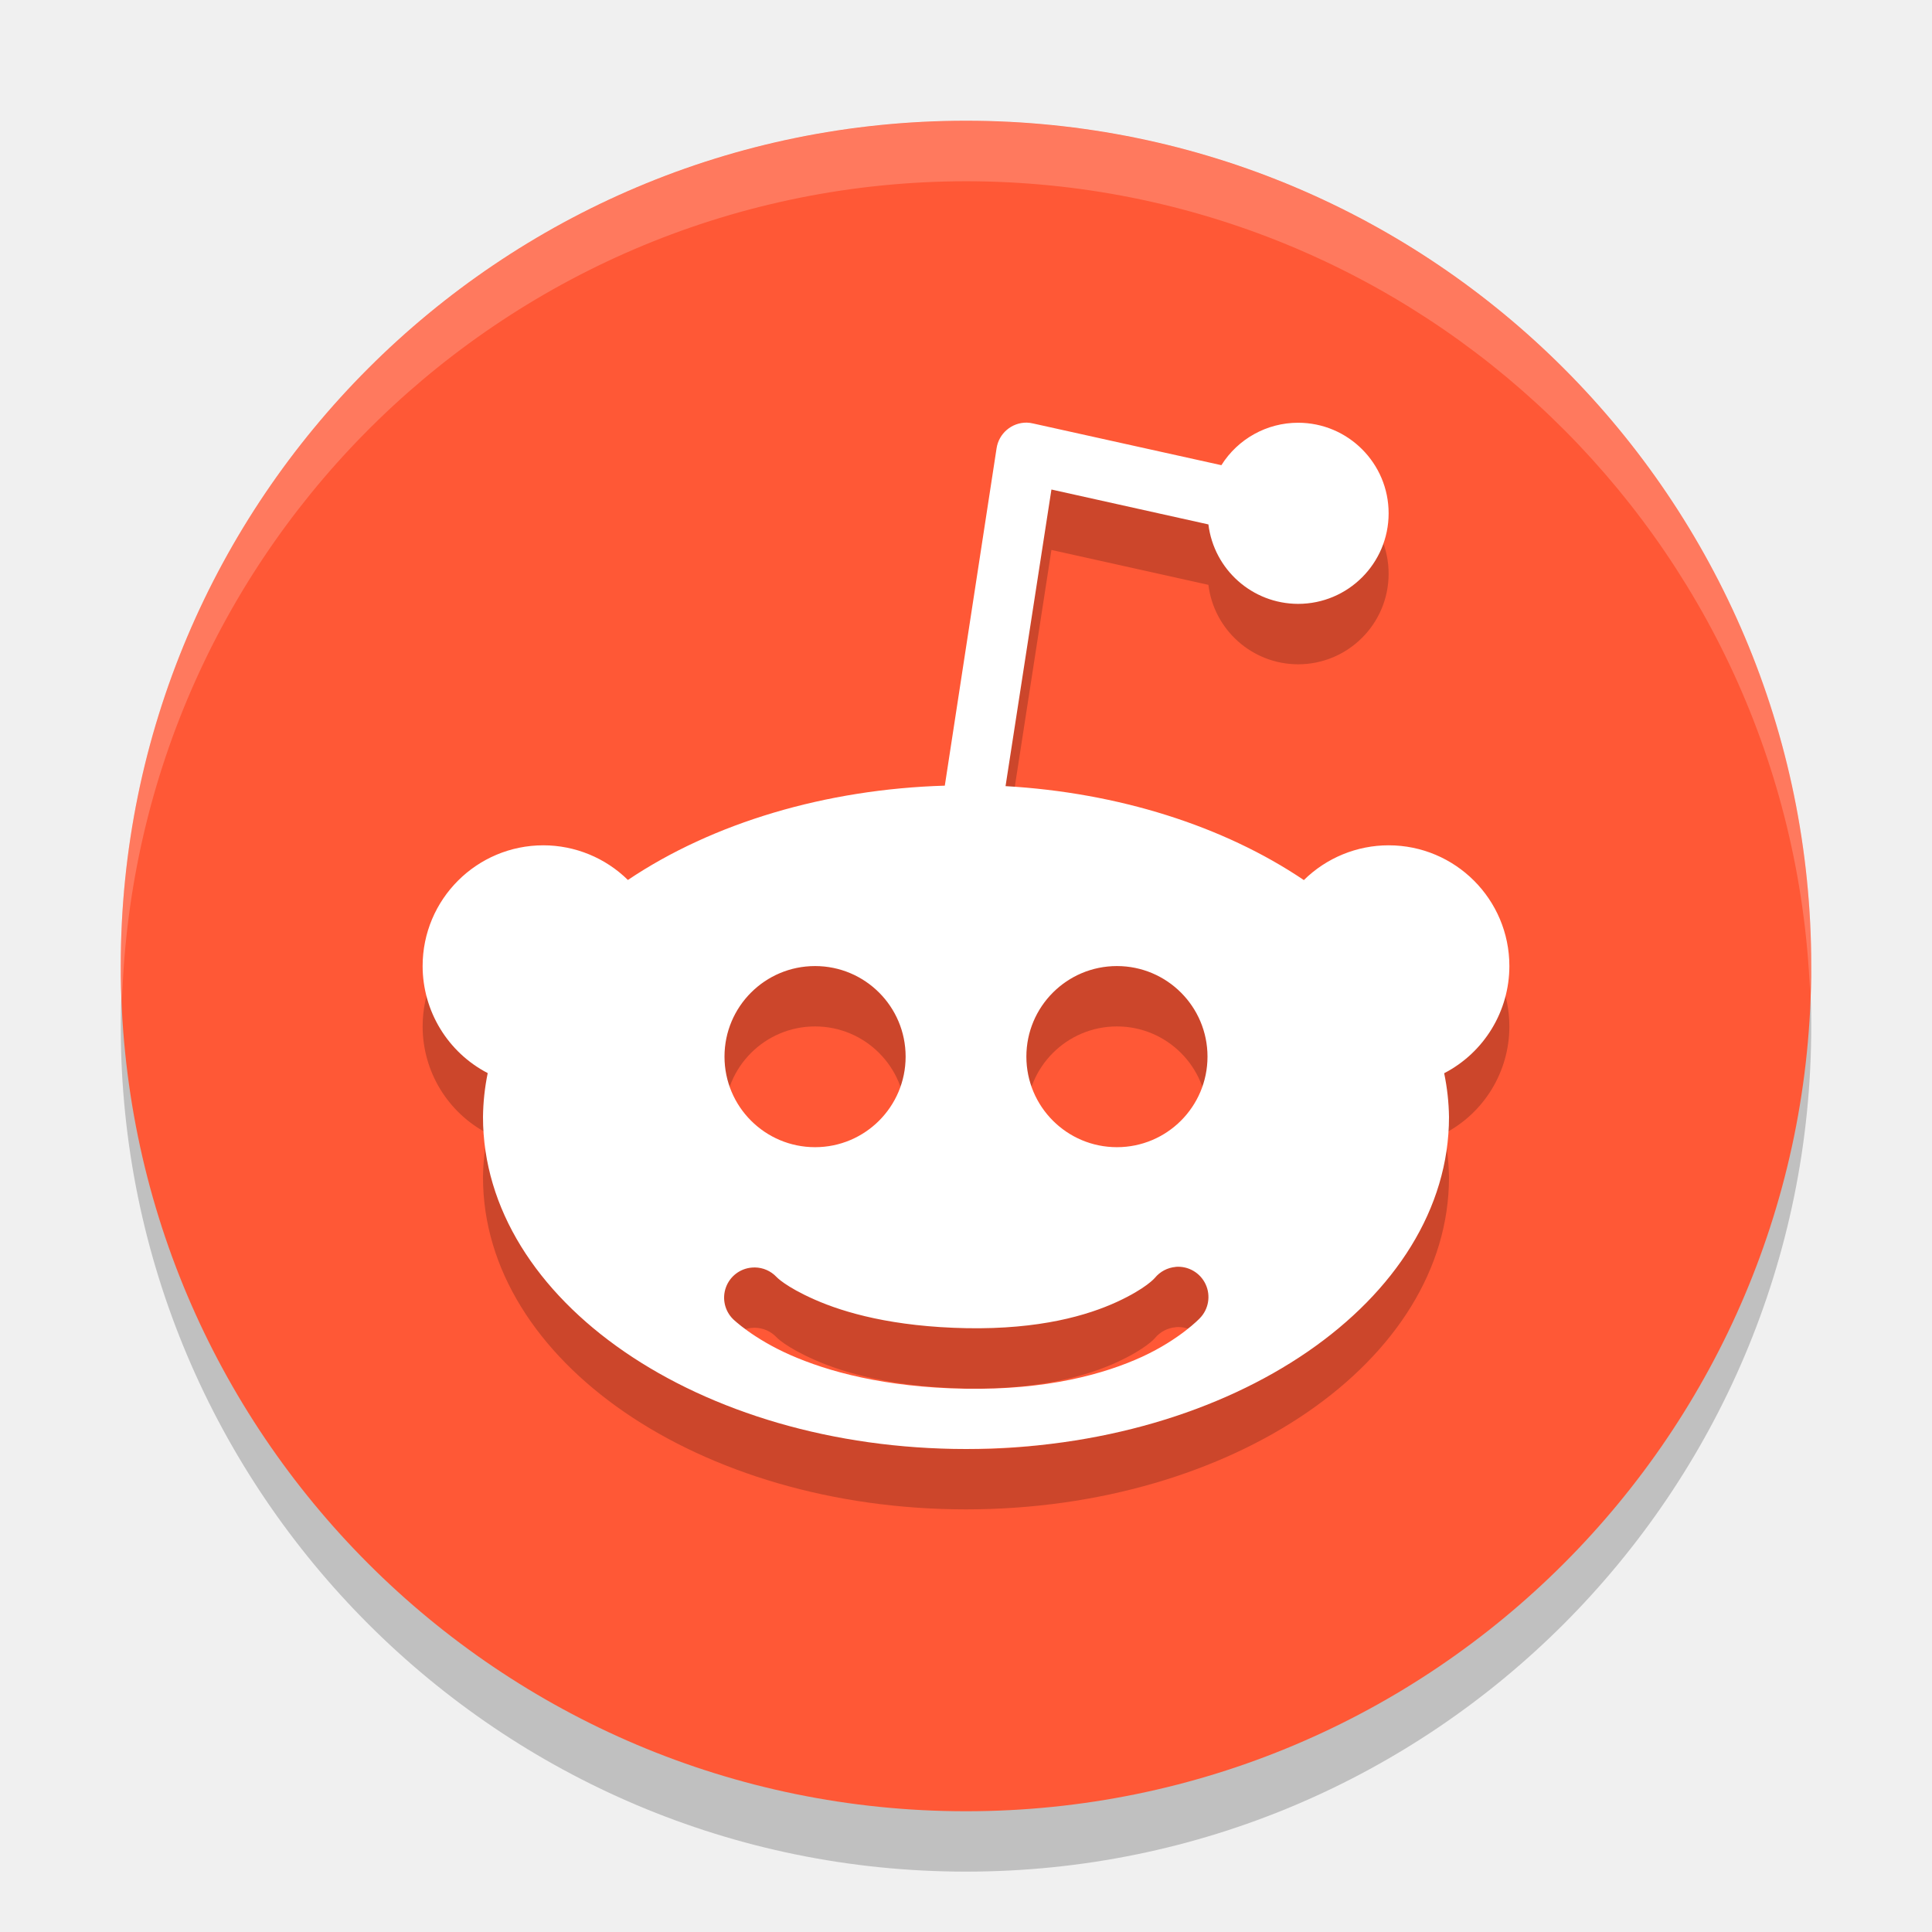
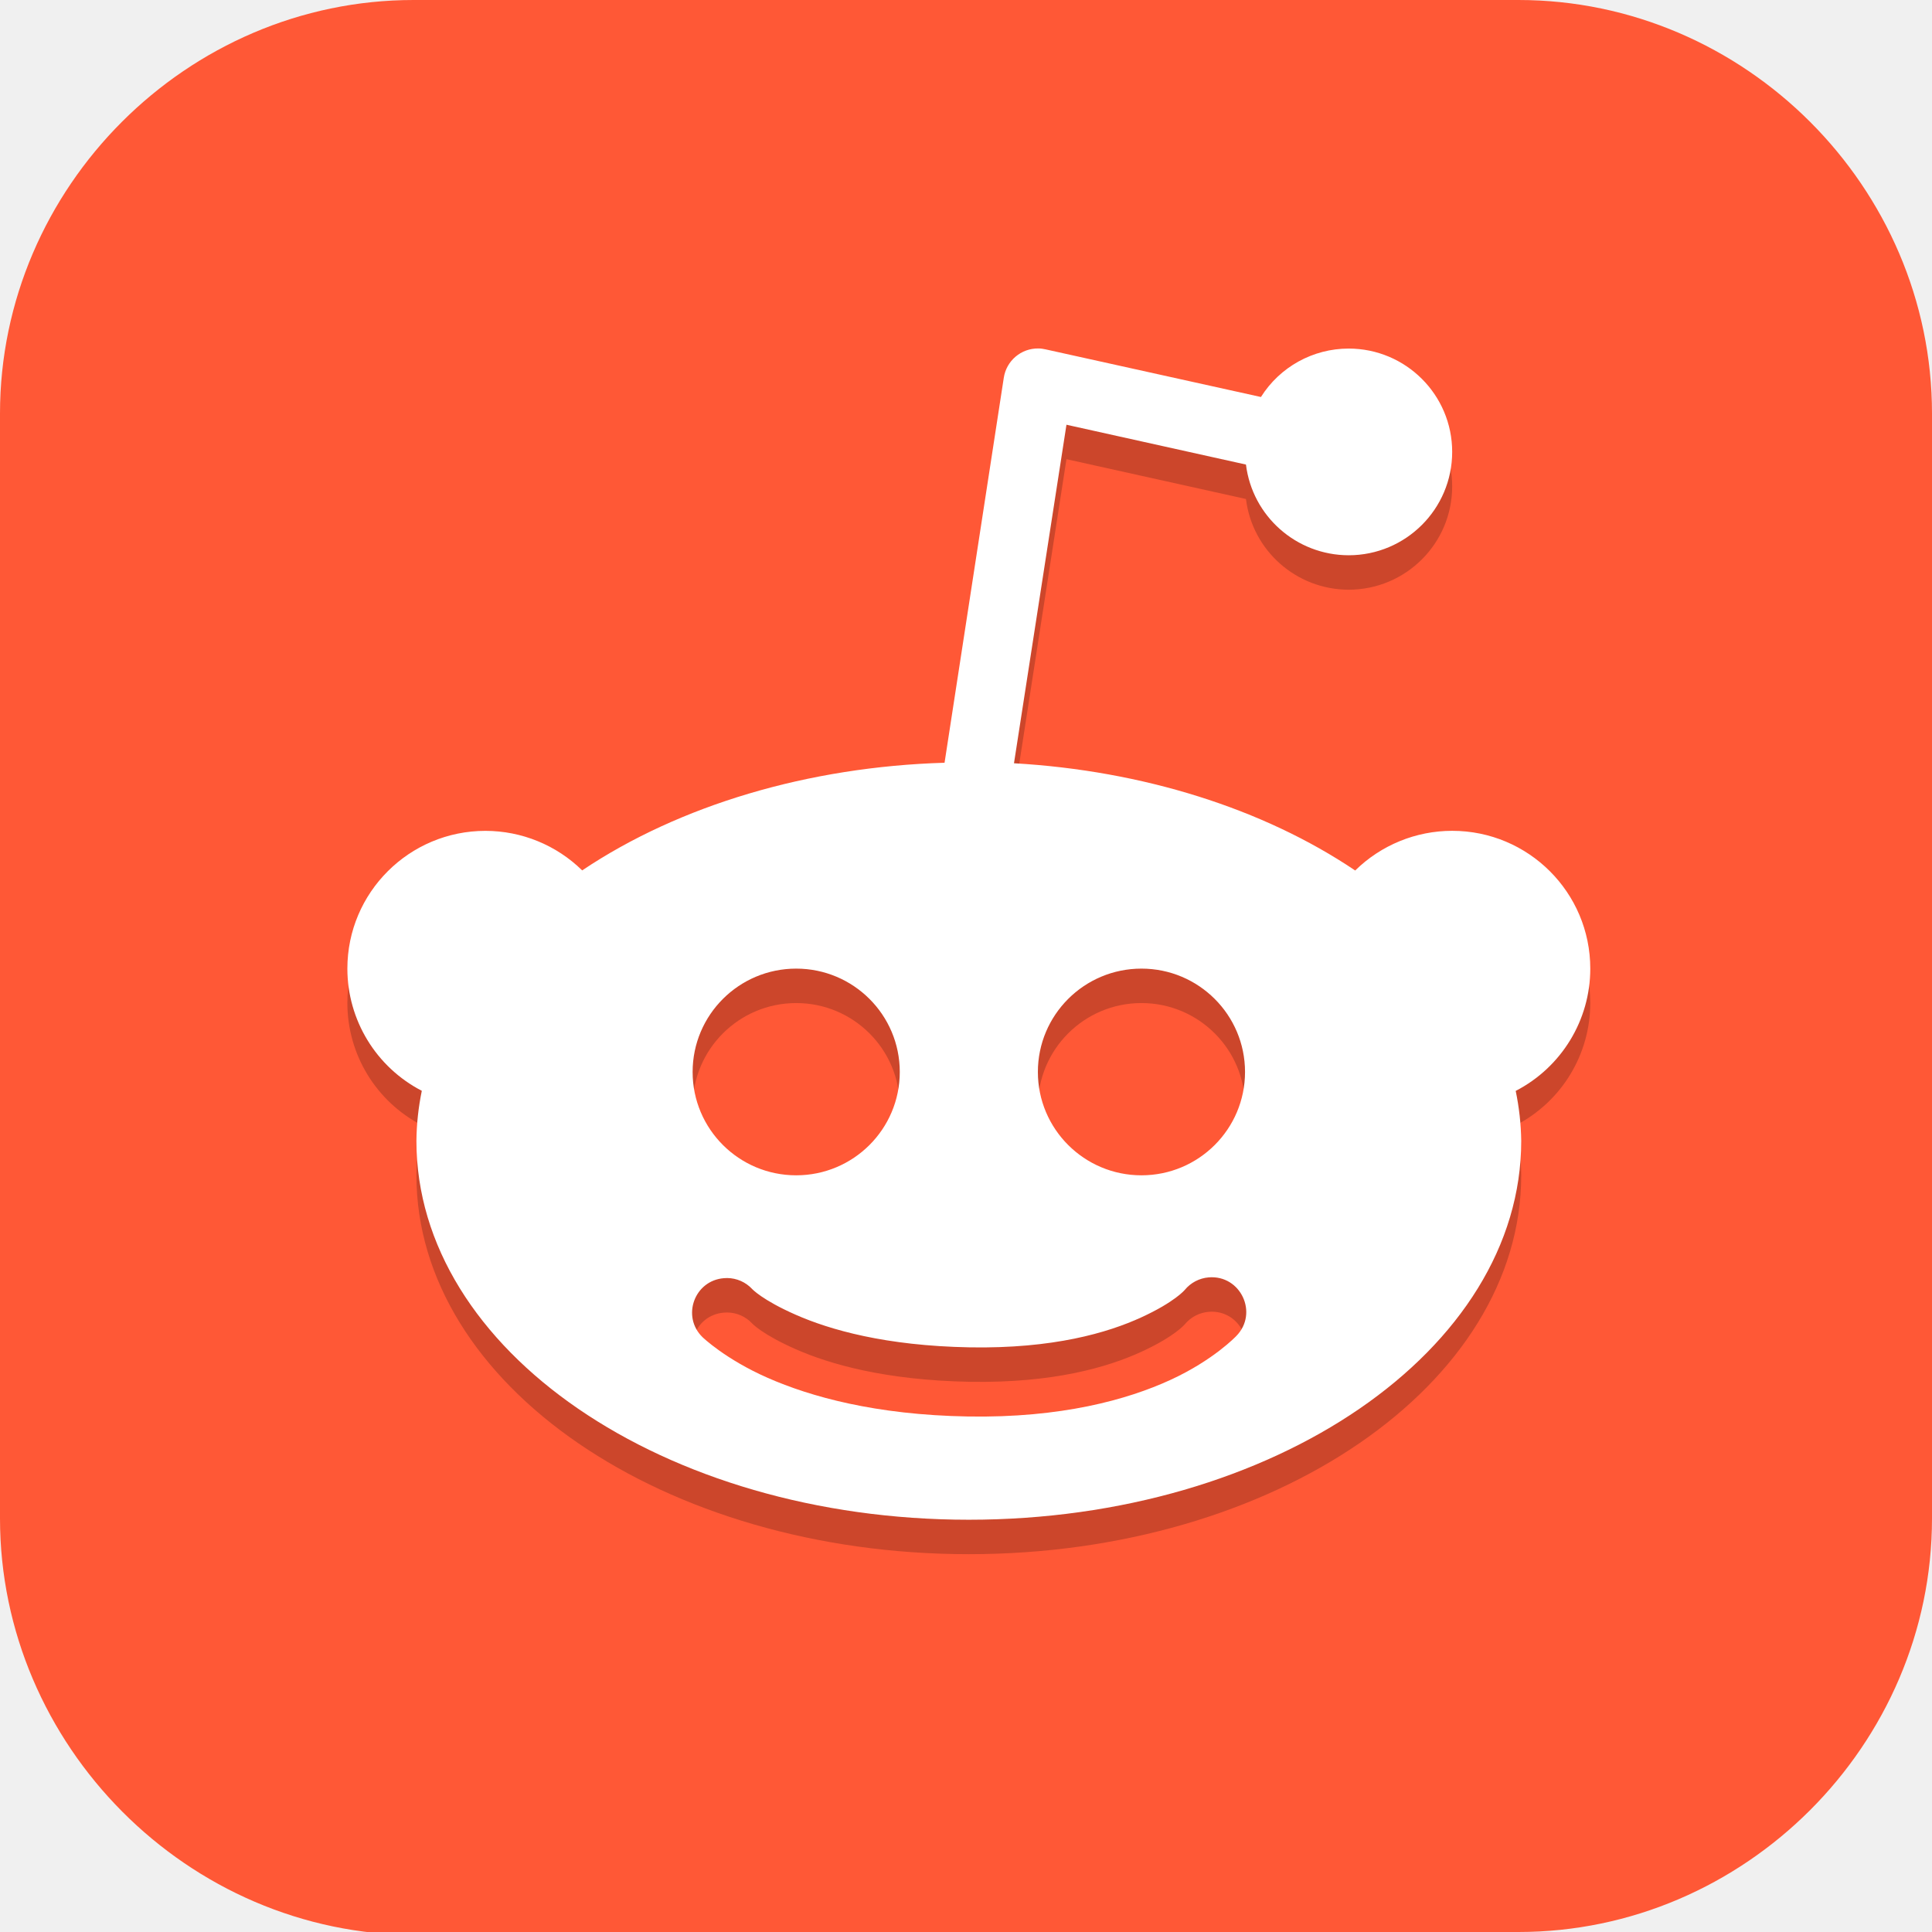
- <svg xmlns="http://www.w3.org/2000/svg" width="32" height="32" version="1.1">
-   <circle style="opacity:0.2" cx="16" cy="17" r="14" />
-   <circle style="fill:#ff5836" cx="16" cy="16" r="14" />
-   <path style="opacity:0.2" d="M 17.008,8.001 A 0.5,0.5 0 0 0 16.506,8.429 L 15.648,14.014 A 8,5.499 0 0 0 10.4,15.576 2,2 0 0 0 9,15.002 2,2 0 0 0 7,17.002 2,2 0 0 0 8.078,18.775 8,5.499 0 0 0 8,19.501 8,5.499 0 0 0 16,25 a 8,5.499 0 0 0 8,-5.499 8,5.499 0 0 0 -0.08,-0.724 2,2 0 0 0 1.08,-1.775 2,2 0 0 0 -2,-2 2,2 0 0 0 -1.404,0.576 8,5.499 0 0 0 -4.941,-1.556 l 0.76,-4.913 2.6,0.578 A 1.5,1.5 0 0 0 21.5,11.003 1.5,1.5 0 0 0 23,9.503 1.5,1.5 0 0 0 21.5,8.003 1.5,1.5 0 0 0 20.23,8.706 L 17.111,8.015 A 0.5,0.5 0 0 0 17.008,8 Z m -3.508,9 a 1.5,1.5 0 0 1 1.5,1.5 1.5,1.5 0 0 1 -1.5,1.5 1.5,1.5 0 0 1 -1.5,-1.5 1.5,1.5 0 0 1 1.5,-1.5 z m 5,0 a 1.5,1.5 0 0 1 1.5,1.5 1.5,1.5 0 0 1 -1.5,1.5 1.5,1.5 0 0 1 -1.5,-1.5 1.5,1.5 0 0 1 1.5,-1.5 z m 0.973,4.981 a 0.502,0.502 0 0 1 0.398,0.853 c 0,0 -0.328,0.347 -0.951,0.635 -0.624,0.287 -1.582,0.554 -2.932,0.531 -1.342,-0.023 -2.283,-0.288 -2.9,-0.56 -0.617,-0.272 -0.945,-0.592 -0.945,-0.592 a 0.5,0.5 0 0 1 0.311,-0.855 0.5,0.5 0 0 1 0.049,-0.002 0.5,0.5 0 0 1 0.357,0.156 c 0,0 0.143,0.16 0.635,0.377 0.492,0.217 1.297,0.45 2.518,0.473 1.212,0.019 2,-0.212 2.486,-0.435 0.486,-0.224 0.629,-0.398 0.629,-0.398 a 0.502,0.502 0 0 1 0.346,-0.182 z" />
-   <path style="fill:#ffffff" d="M 17.008,7 A 0.5,0.5 0 0 0 16.506,7.428 l -0.857,5.585 A 8,5.499 0 0 0 10.4,14.575 2,2 0 0 0 9,14.001 2,2 0 0 0 7,16.001 2,2 0 0 0 8.078,17.774 8,5.499 0 0 0 8,18.501 8,5.499 0 0 0 16,24 a 8,5.499 0 0 0 8,-5.499 8,5.499 0 0 0 -0.08,-0.725 2,2 0 0 0 1.08,-1.775 2,2 0 0 0 -2,-2 2,2 0 0 0 -1.404,0.576 8,5.499 0 0 0 -4.941,-1.556 l 0.76,-4.913 2.6,0.578 A 1.5,1.5 0 0 0 21.5,10.002 1.5,1.5 0 0 0 23,8.502 1.5,1.5 0 0 0 21.5,7.002 1.5,1.5 0 0 0 20.23,7.705 L 17.111,7.014 a 0.5,0.5 0 0 0 -0.104,-0.014 z m -3.508,9.001 a 1.5,1.5 0 0 1 1.5,1.5 1.5,1.5 0 0 1 -1.5,1.5 1.5,1.5 0 0 1 -1.5,-1.5 1.5,1.5 0 0 1 1.5,-1.5 z m 5,0 a 1.5,1.5 0 0 1 1.5,1.5 1.5,1.5 0 0 1 -1.5,1.5 1.5,1.5 0 0 1 -1.5,-1.5 1.5,1.5 0 0 1 1.5,-1.5 z m 0.973,4.982 a 0.502,0.502 0 0 1 0.398,0.853 c 0,0 -0.328,0.347 -0.951,0.635 -0.624,0.287 -1.582,0.554 -2.932,0.531 -1.342,-0.023 -2.283,-0.288 -2.9,-0.56 -0.617,-0.272 -0.945,-0.592 -0.945,-0.592 a 0.5,0.5 0 0 1 0.311,-0.855 0.5,0.5 0 0 1 0.049,-0.002 0.5,0.5 0 0 1 0.357,0.156 c 0,0 0.143,0.16 0.635,0.377 0.492,0.217 1.297,0.45 2.518,0.473 1.212,0.021 2,-0.212 2.486,-0.435 0.486,-0.224 0.629,-0.398 0.629,-0.398 a 0.502,0.502 0 0 1 0.346,-0.182 z" />
-   <path style="opacity:0.2;fill:#ffffff" d="M 16,2.002 A 14,14 0 0 0 2,16.002 14,14 0 0 0 2.021,16.588 14,14 0 0 1 16,3.002 14,14 0 0 1 29.979,16.416 14,14 0 0 0 30,16.002 14,14 0 0 0 16,2.002 Z" />
+ <svg xmlns="http://www.w3.org/2000/svg" id="_图层_1" version="1.1" viewBox="0 0 64 64" width="32" height="32" xml:space="preserve">
+   <defs id="defs6">
+     <style id="style1">
+       .st0 {
+         fill-opacity: .5;
+       }
+ 
+       .st0, .st1, .st2, .st3, .st4, .st5, .st6, .st7 {
+         fill: #fff;
+       }
+ 
+       .st8 {
+         fill: #133c9a;
+       }
+ 
+       .st2, .st9 {
+         display: none;
+       }
+ 
+       .st3 {
+         fill-opacity: .2;
+       }
+ 
+       .st4 {
+         fill-opacity: .9;
+       }
+ 
+       .st10 {
+         fill: #3370ff;
+       }
+ 
+       .st11 {
+         fill: url(#_未命名的渐变_3);
+       }
+ 
+       .st12 {
+         fill: url(#_未命名的渐变);
+       }
+ 
+       .st5 {
+         fill-opacity: .3;
+       }
+ 
+       .st6 {
+         fill-opacity: 0;
+       }
+ 
+       .st7 {
+         fill-opacity: .7;
+       }
+ 
+       .st13 {
+         fill: #00d6b9;
+       }
+ 
+       .st14 {
+         fill: url(#_未命名的渐变_2);
+       }
+     </style>
+     <radialGradient id="_未命名的渐变" data-name="未命名的渐变" cx="123.9" cy="-40.2" fx="123.9" fy="-40.2" r="59.4" gradientTransform="translate(-26.8 25.5) scale(.6 -.7)" gradientUnits="userSpaceOnUse">
+       <stop offset="0" stop-color="#db202e" id="stop1" />
+       <stop offset="1" stop-color="#e01b24" id="stop2" />
+     </radialGradient>
+     <radialGradient id="_未命名的渐变_2" data-name="未命名的渐变 2" cx="67.6" cy="26.8" fx="67.6" fy="26.8" r="105.2" gradientTransform="translate(-26.6 25.3) scale(.6 -.7)" gradientUnits="userSpaceOnUse">
+       <stop offset="0" stop-color="#ffb648" id="stop3" />
+       <stop offset="1" stop-color="#ff7800" stop-opacity="0" id="stop4" />
+     </radialGradient>
+     <radialGradient id="_未命名的渐变_3" data-name="未命名的渐变 3" cx="61.7" cy="18.6" fx="61.7" fy="18.6" r="68" gradientTransform="translate(-26.8 25.8) scale(.6 -.7)" gradientUnits="userSpaceOnUse">
+       <stop offset="0" stop-color="#c64600" id="stop5" />
+       <stop offset="1" stop-color="#a51d2d" id="stop6" />
+     </radialGradient>
+   </defs>
+   <path class="st1" d="M47.5,64.1H13.8c-7.6,0-13.8-6.3-13.8-13.8V13.7C0,6.2,6.2,0,13.7,0h36.6c7.5,0,13.7,6.2,13.7,13.7v36.6c0,7.5-6.2,13.7-13.7,13.7h-2.9.1Z" id="path6" style="fill:#ff5836;fill-opacity:1" />
+   <g id="g28" transform="matrix(1.143693,0,0,1.141172,-4.504595,-4.433108)">
+     <path style="opacity:0.2" d="m 34.016,15 c -0.502,-0.008 -0.931,0.359 -1.004,0.855 l -1.715,11.171 c -3.939,0.117 -7.677,1.23 -10.496,3.125 -0.747,-0.735 -1.753,-1.147 -2.801,-1.148 -2.209,0 -4,1.791 -4,4 0.001,1.492 0.832,2.859 2.156,3.546 -0.099,0.481 -0.151,0.967 -0.156,1.453 C 16,44.076 23.163,49 32,49 c 8.837,0 16,-4.924 16,-10.999 -0.007,-0.485 -0.06,-0.969 -0.16,-1.449 1.327,-0.687 2.16,-2.056 2.16,-3.55 1.5e-5,-2.209 -1.791,-4 -4,-4 -1.051,1.13e-4 -2.06,0.414 -2.809,1.152 -2.665,-1.799 -6.161,-2.9 -9.883,-3.113 l 1.52,-9.827 5.199,1.156 c 0.185,1.501 1.46,2.63 2.973,2.633 1.657,0 3,-1.343 3,-3 0,-1.657 -1.343,-3 -3,-3 -1.032,8.69e-4 -1.991,0.532 -2.539,1.406 l -6.238,-1.383 c -0.068,-0.015 -0.137,-0.026 -0.207,-0.026 z m -7.016,18.002 c 1.657,0 3,1.343 3,3 0,1.657 -1.343,3 -3,3 -1.657,0 -3,-1.343 -3,-3 0,-1.657 1.343,-3 3,-3 z m 10,0 c 1.657,0 3,1.343 3,3 0,1.657 -1.343,3 -3,3 -1.657,0 -3,-1.343 -3,-3 0,-1.657 1.343,-3 3,-3 z m 1.945,8.963 c 0.93,-0.079 1.455,1.044 0.797,1.707 0,0 -0.655,0.695 -1.902,1.269 -1.247,0.575 -3.163,1.108 -5.863,1.062 -2.685,-0.046 -4.566,-0.577 -5.801,-1.121 -1.234,-0.544 -1.891,-1.183 -1.891,-1.183 -0.612,-0.601 -0.234,-1.643 0.621,-1.711 0.032,-0.003 0.065,-0.004 0.098,-0.004 0.271,0.003 0.529,0.116 0.715,0.313 0,0 0.285,0.32 1.27,0.754 0.984,0.434 2.595,0.9 5.035,0.945 2.425,0.042 4.001,-0.424 4.973,-0.871 0.972,-0.447 1.258,-0.797 1.258,-0.797 0.172,-0.209 0.421,-0.34 0.691,-0.363 z" id="path2-7" />
+     <path style="fill:#ffffff" d="m 34.016,14 c -0.502,-0.008 -0.931,0.359 -1.004,0.855 l -1.715,11.171 c -3.939,0.117 -7.677,1.23 -10.496,3.125 -0.747,-0.735 -1.753,-1.147 -2.801,-1.148 -2.209,0 -4,1.791 -4,4 0.001,1.492 0.832,2.859 2.156,3.546 -0.099,0.481 -0.151,0.967 -0.156,1.453 C 16,43.076 23.163,48 32,48 c 8.837,0 16,-4.924 16,-10.999 -0.007,-0.485 -0.06,-0.969 -0.16,-1.449 1.327,-0.687 2.16,-2.056 2.16,-3.55 1.5e-5,-2.209 -1.791,-4 -4,-4 -1.051,1.13e-4 -2.06,0.414 -2.809,1.152 -2.665,-1.799 -6.161,-2.9 -9.883,-3.113 l 1.52,-9.827 5.199,1.156 c 0.185,1.501 1.46,2.63 2.973,2.633 1.657,0 3,-1.343 3,-3 0,-1.657 -1.343,-3 -3,-3 -1.032,8.69e-4 -1.991,0.532 -2.539,1.406 l -6.238,-1.383 c -0.068,-0.015 -0.137,-0.026 -0.207,-0.026 z m -7.016,18.002 c 1.657,0 3,1.343 3,3 0,1.657 -1.343,3 -3,3 -1.657,0 -3,-1.343 -3,-3 0,-1.657 1.343,-3 3,-3 z m 10,0 c 1.657,0 3,1.343 3,3 0,1.657 -1.343,3 -3,3 -1.657,0 -3,-1.343 -3,-3 0,-1.657 1.343,-3 3,-3 z m 1.945,8.963 c 0.93,-0.079 1.455,1.044 0.797,1.707 0,0 -0.655,0.695 -1.902,1.269 -1.247,0.575 -3.163,1.108 -5.863,1.062 -2.685,-0.046 -4.566,-0.577 -5.801,-1.121 -1.234,-0.544 -1.891,-1.183 -1.891,-1.183 -0.612,-0.601 -0.234,-1.643 0.621,-1.711 0.032,-0.003 0.065,-0.004 0.098,-0.004 0.271,0.003 0.529,0.116 0.715,0.313 0,0 0.285,0.32 1.27,0.754 0.984,0.434 2.595,0.9 5.035,0.945 2.425,0.042 4.001,-0.424 4.973,-0.871 0.972,-0.447 1.258,-0.797 1.258,-0.797 0.172,-0.209 0.421,-0.34 0.691,-0.363 z" id="path3-5" />
+   </g>
</svg>
